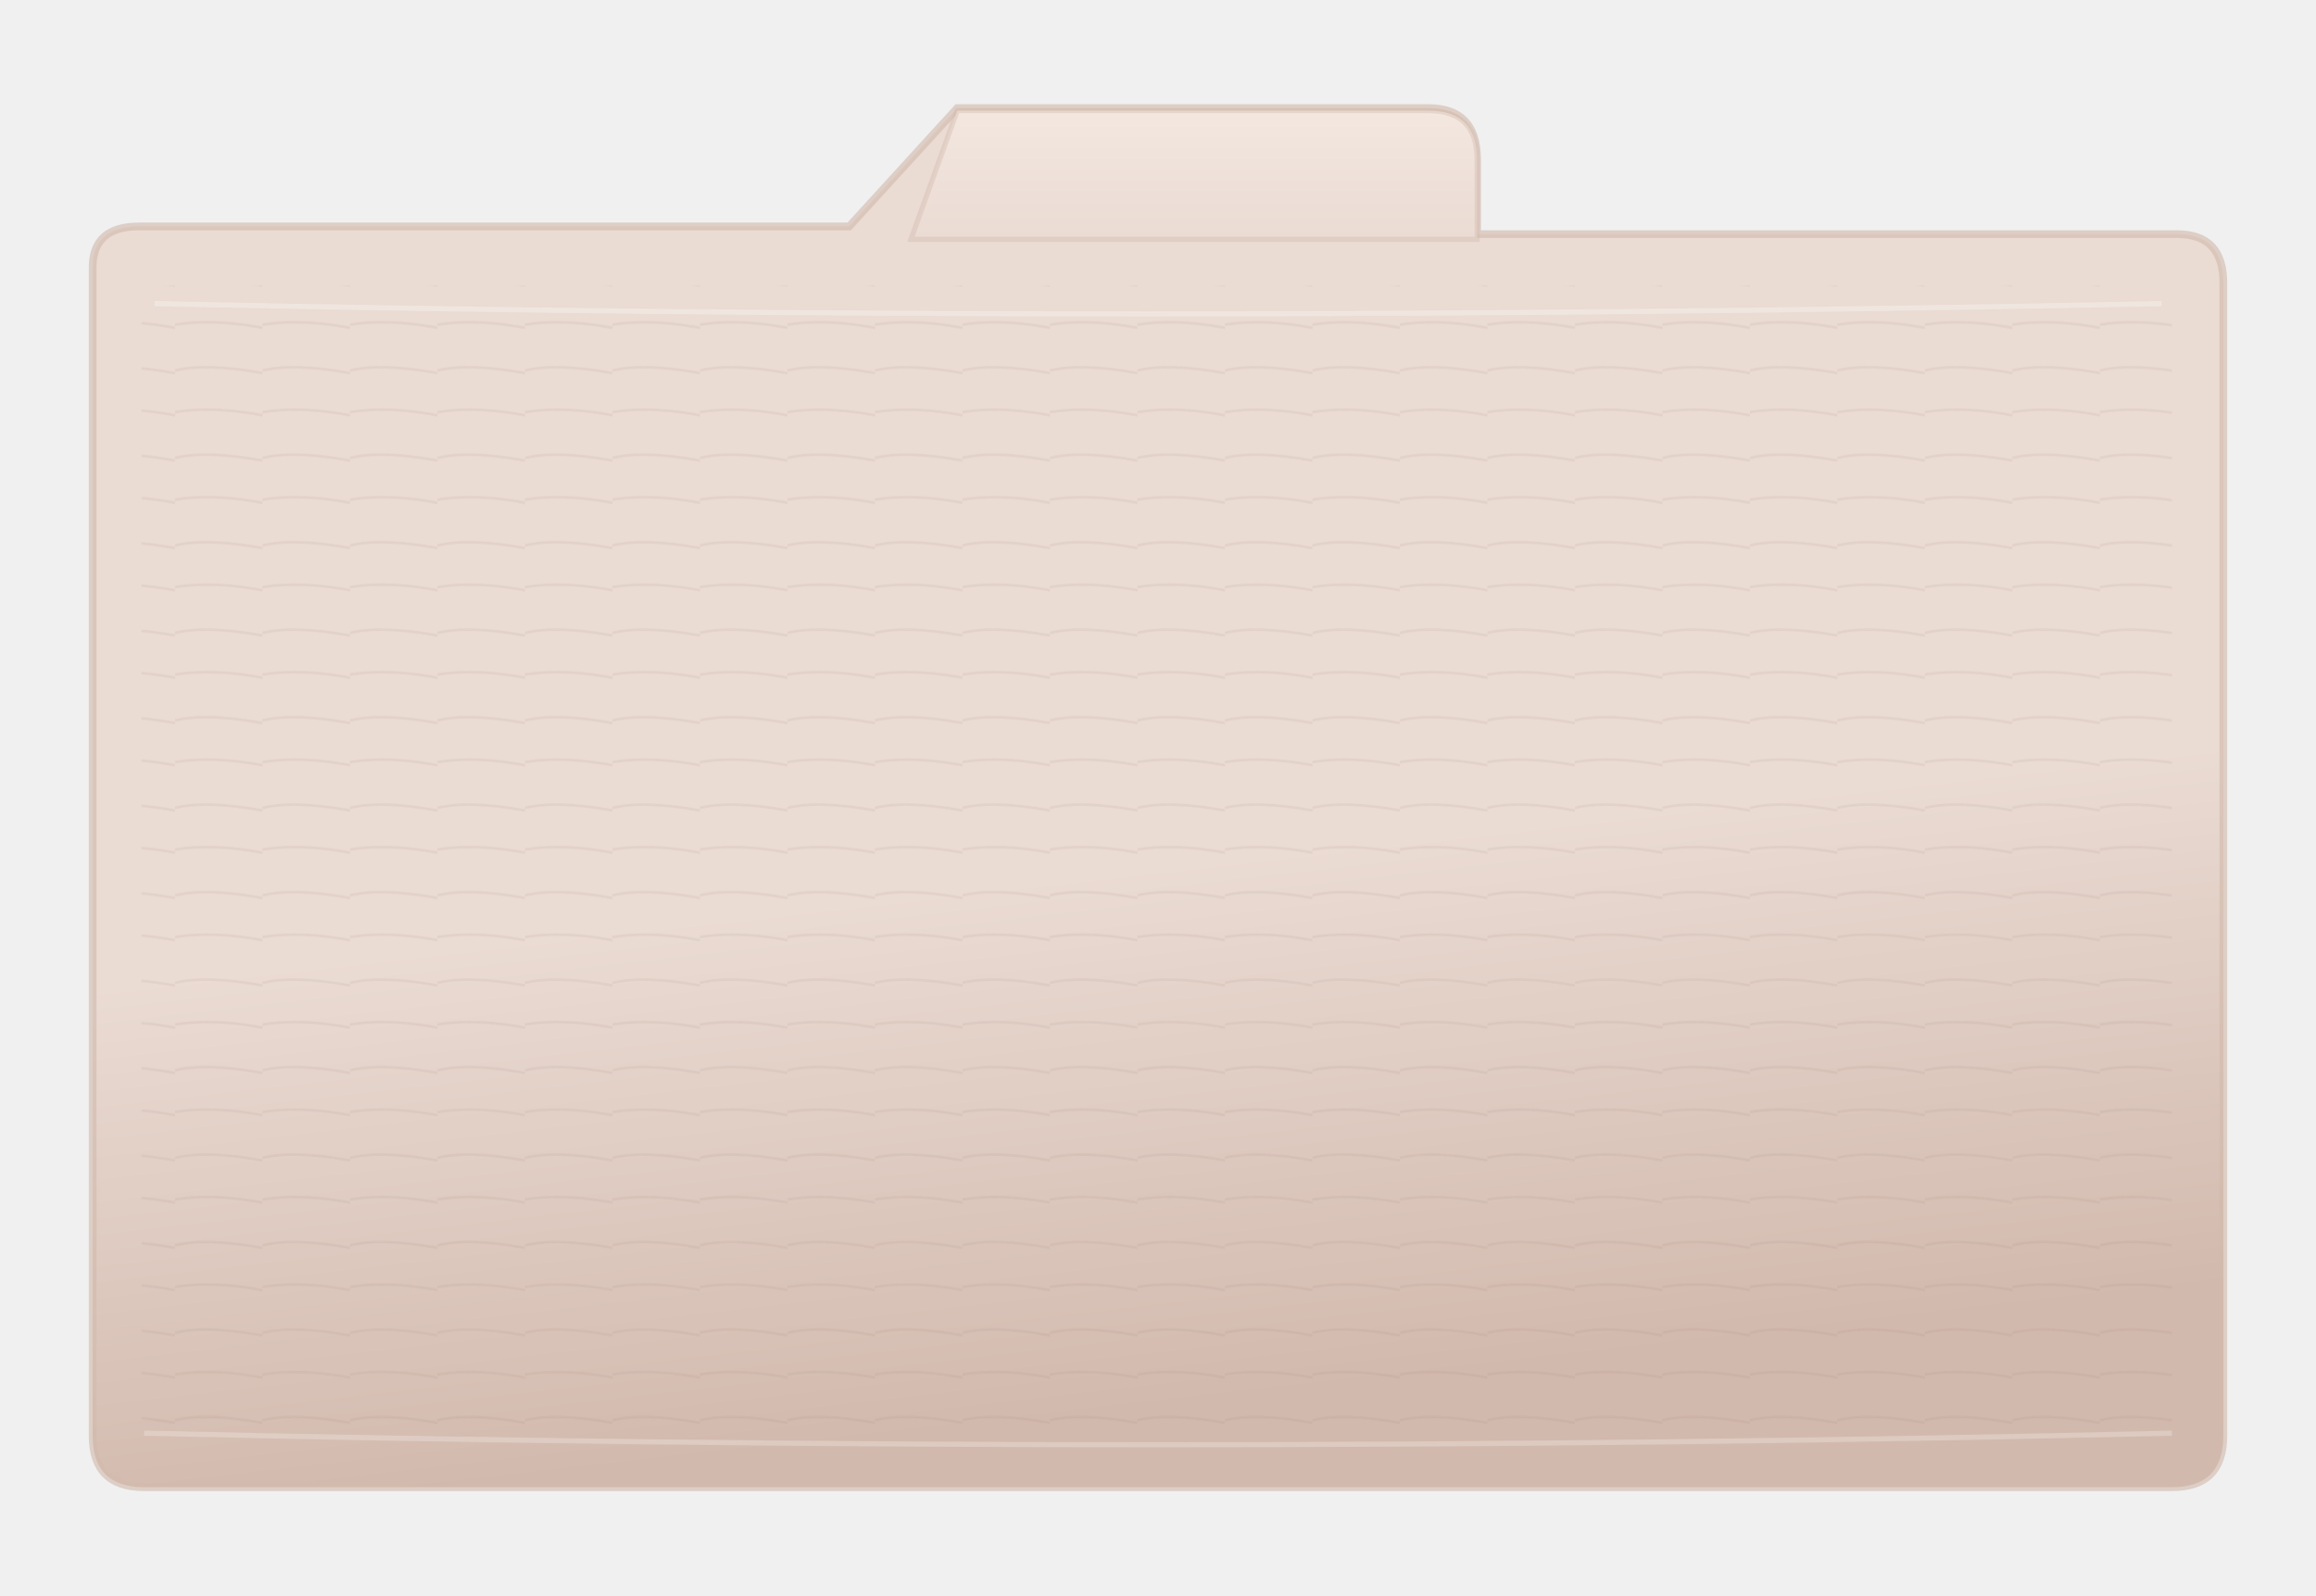
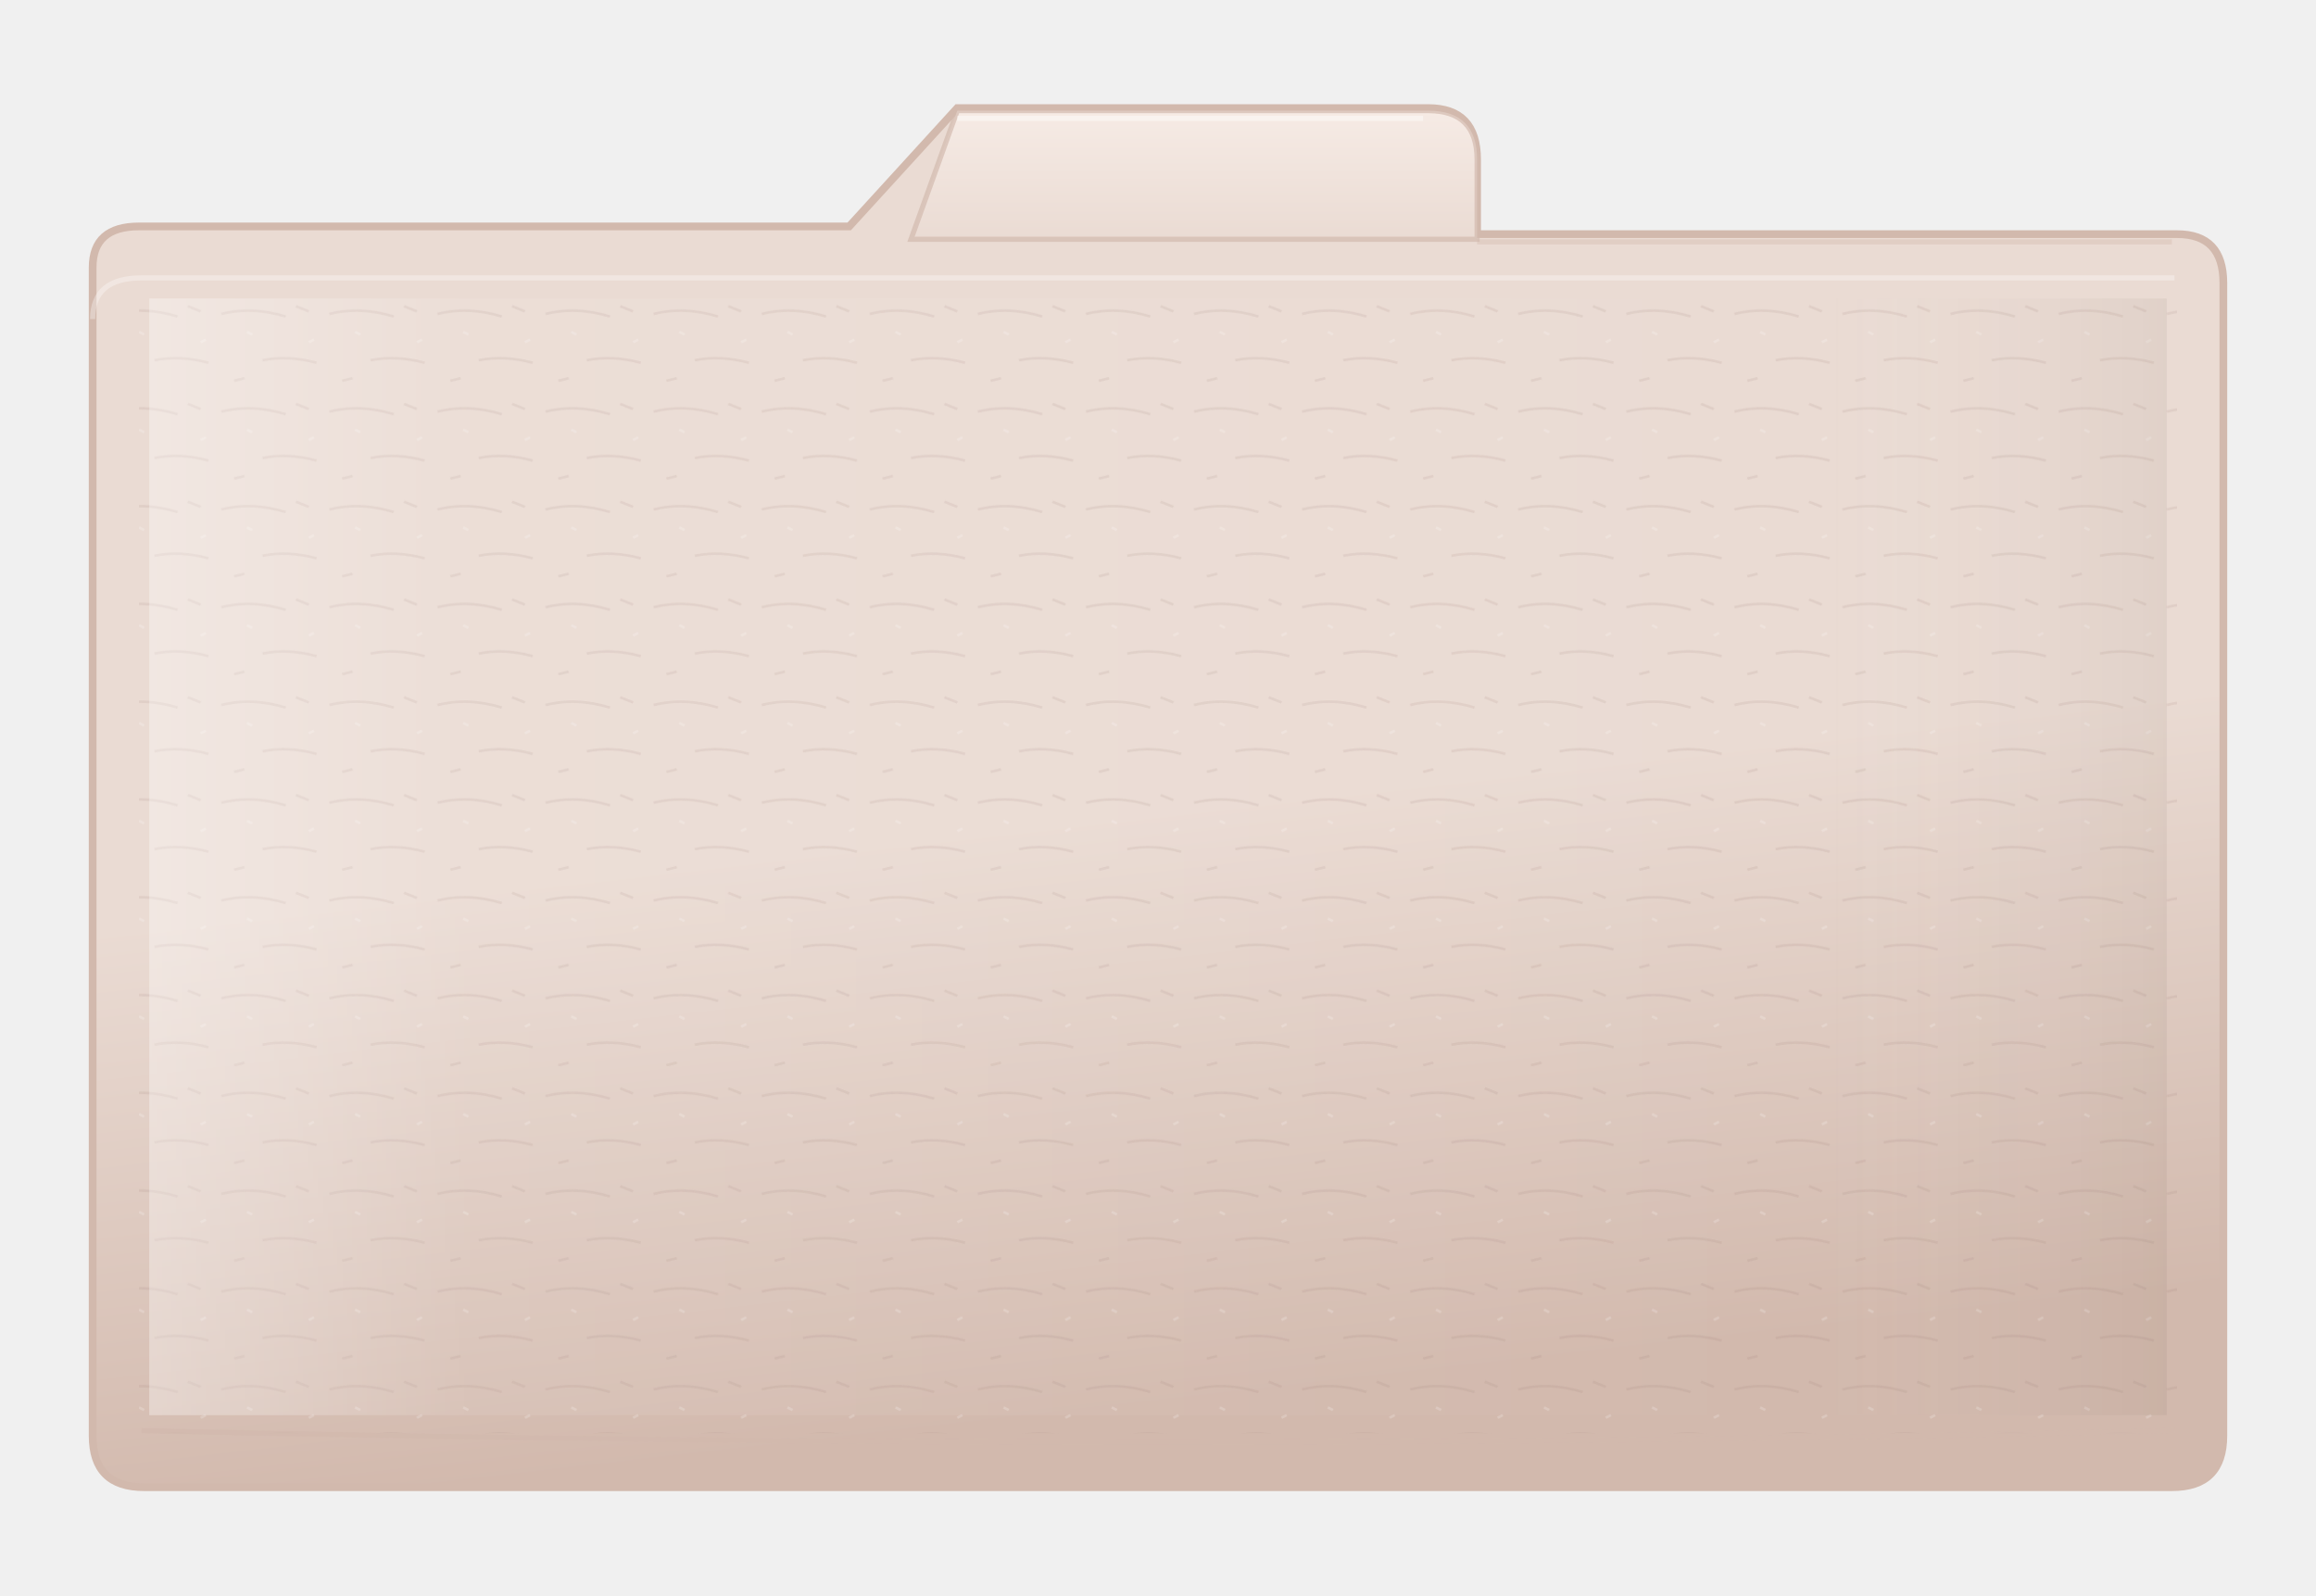
<svg xmlns="http://www.w3.org/2000/svg" width="900" height="620" viewBox="0 0 900 620">
  <defs>
-     <linearGradient id="body" x2=".18" y2="1">
+     <linearGradient id="body-rose" x1="0" y1="0" x2=".18" y2="1">
      <stop stop-color="#eadbd3" />
-       <stop offset=".62" stop-color="#eadbd3" />
+       <stop offset=".58" stop-color="#eadbd3" />
      <stop offset="1" stop-color="#d2b9ad" />
    </linearGradient>
-     <linearGradient id="tab" x2="0" y2="1">
-       <stop stop-color="#f3e7df" />
+     <linearGradient id="tab-rose" x1="0" y1="0" x2="0" y2="1">
+       <stop stop-color="#f6ebe5" />
      <stop offset="1" stop-color="#eadbd3" />
    </linearGradient>
-     <pattern id="grain" width="34" height="34" patternUnits="userSpaceOnUse">
-       <path d="M0 8Q12 5 34 9M-4 25Q13 21 37 26" fill="none" stroke="#98776c" stroke-opacity=".13" stroke-width="1" />
+     <linearGradient id="sheen-rose" x1="0" y1="0" x2="1" y2="0">
+       <stop stop-color="#fff" stop-opacity=".34" />
+       <stop offset=".16" stop-color="#fff" stop-opacity=".08" />
+       <stop offset=".82" stop-color="#fff" stop-opacity="0" />
+       <stop offset="1" stop-color="#5b4b39" stop-opacity=".07" />
+     </linearGradient>
+     <pattern id="fiber-rose" width="42" height="38" patternUnits="userSpaceOnUse">
+       <path d="M2 8q12-3 25 1M18 26q10-2 21 1M31 5l5 2M7 34l4-1" fill="none" stroke="#98776c" stroke-opacity=".15" stroke-width="1" />
+       <path d="M12 15l2 1M36 19l2-1" stroke="#fff" stroke-opacity=".24" stroke-width="1" />
    </pattern>
  </defs>
-   <path d="M36 104Q36 88 54 88H330L372 42H555Q574 42 574 62V91H846Q864 91 864 110V558Q864 578 844 578H56Q36 578 36 558Z" fill="url(#body)" stroke="#d2b9ad" stroke-opacity=".62" stroke-width="3" />
-   <path d="M372 43H555Q574 43 574 62V93H354Z" fill="url(#tab)" stroke="#d2b9ad" stroke-opacity=".4" stroke-width="2" />
-   <path d="M55 111H844V557H55Z" fill="url(#grain)" opacity=".7" />
-   <path d="M56 557Q450 566 844 557" fill="none" stroke="#fff" stroke-opacity=".24" stroke-width="2" />
-   <path d="M60 118Q440 126 840 118" fill="none" stroke="#fff" stroke-opacity=".3" stroke-width="2" />
+   <path d="M36 104Q36 88 54 88H330L372 42H555Q574 42 574 62V91H846Q864 91 864 110V558Q864 578 844 578H56Q36 578 36 558Z" fill="url(#body-rose)" stroke="#d2b9ad" stroke-width="3" />
+   <path d="M372 43H555Q574 43 574 62V93H354Z" fill="url(#tab-rose)" stroke="#d2b9ad" stroke-opacity=".68" stroke-width="2" />
+   <path d="M54 112H846V557H54Z" fill="url(#fiber-rose)" opacity=".8" />
+   <path d="M36 124Q36 108 55 108H845" fill="none" stroke="#fff" stroke-opacity=".32" stroke-width="2" />
+   <path d="M55 556Q450 565 845 556" fill="none" stroke="#d2b9ad" stroke-opacity=".68" stroke-width="2" />
+   <path d="M58 116H842V550H58Z" fill="url(#sheen-rose)" />
+   <path d="M372 46H553" stroke="#fff" stroke-opacity=".42" stroke-width="2" />
+   <path d="M574 94H844" stroke="#d2b9ad" stroke-opacity=".38" stroke-width="2" />
</svg>
